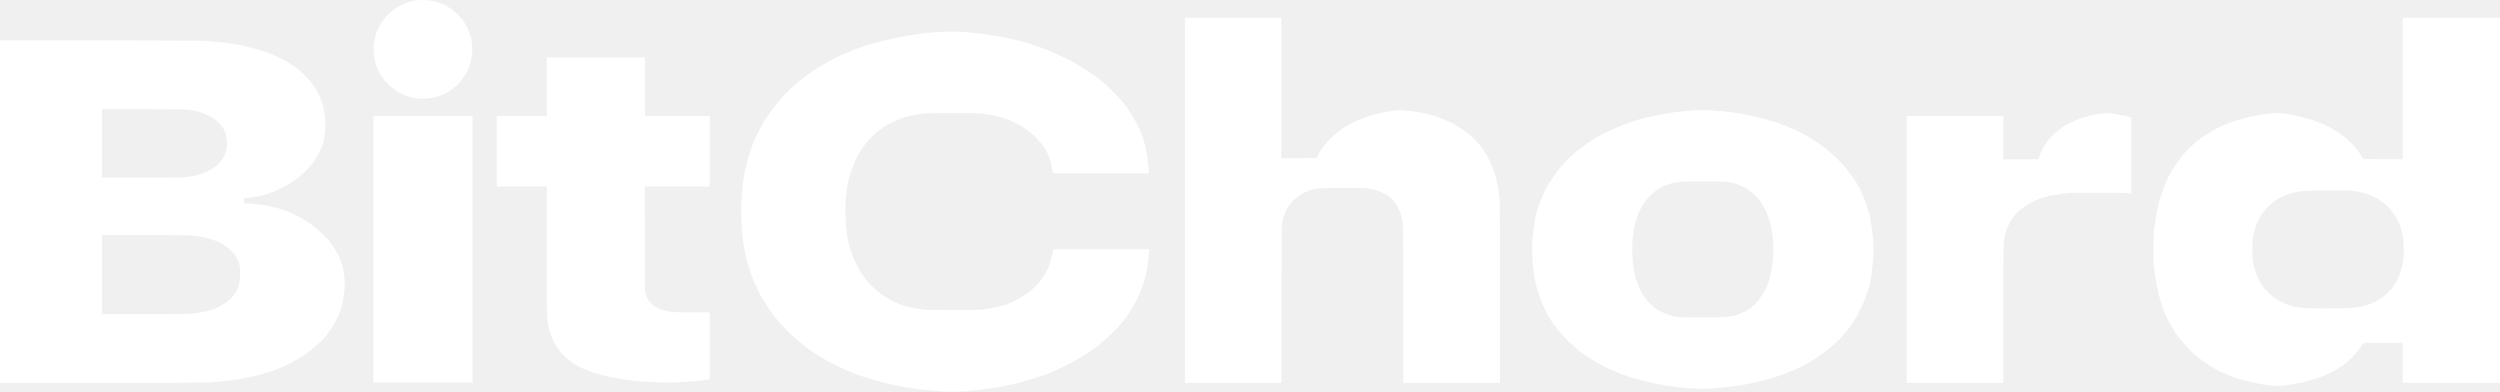
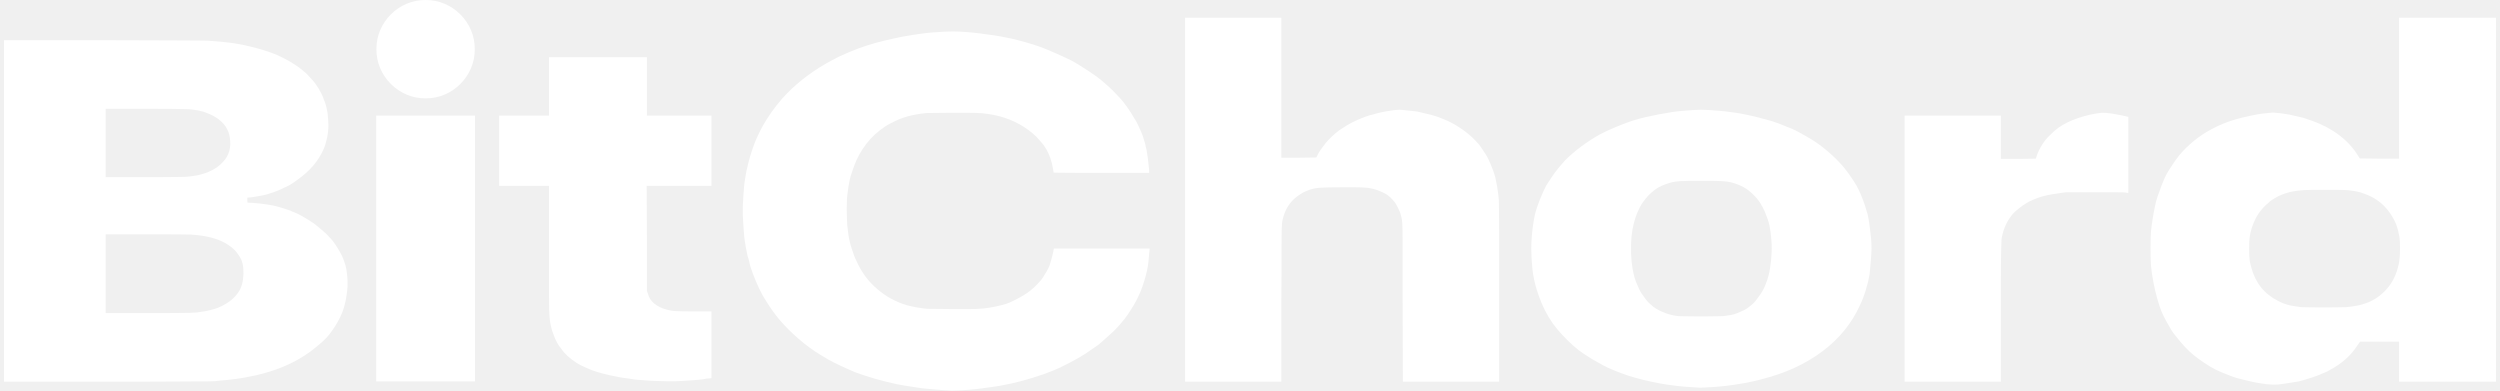
- <svg xmlns="http://www.w3.org/2000/svg" viewBox="0 0 10539 1652">
+ <svg xmlns="http://www.w3.org/2000/svg" width="128" height="20" viewBox="0 0 10539 1652">
  <g transform="translate(-88 1613) scale(1 -1)" fill="#fff">
    <path transform="translate(0)" d="m88 721v-722h437q101 0 173.5 0t121 0.5 78.5 0.5 46.5 0 24 0.5 11.5 0.5q7 1 22.5 2.5t28.5 2.5q61 6 127 21 147 34 246 115 22 18 35.5 30.5t24.5 26.5 24 34q19 30 30 57.5t17 62.5q5 28 6 50.5t-2 47.5q-2 23-7 40.5t-14 38.5q-11 22-26 45t-29 36q-6 6-11 12-6 6-21.5 19t-30.5 25q-10 7-26 17t-32 18.5-26 12.5q-12 4-16 7-4 1-18 6t-29 9q-23 7-53.5 11.5t-60.5 6.5l-21 1-1 10v11l21 2q12 2 26.5 4.5t27.5 5.5 20 6q25 8 38 13.5t29 13.5q11 5 18 9t13.5 8.5 17.5 12.5q79 55 112 131 9 21 14.5 48t5.5 53q0 8-1 20.5t-2 24.5-3 18q-2 12-5 22t-5 15q-3 6-6 16-2 6-7.5 17t-12.5 22.5-13 19.5q-3 4-10.5 13t-15.5 17-11 12q-11 10-24.5 20.5t-24.5 17.5q-22 15-50 29t-48 21q-16 6-35.5 12t-31.5 9q-26 7-47 11.5t-43 8-49.5 6-65.5 5.5q-3 0-36 0.5t-91 0.5-137 0.5-173 0.5h-424zm786-431q-7 0-34.5-0.5t-68.5-0.5-87 0h-166v333h168q46 0 87.5 0t69-0.5 34.5-0.5q37-2 71-9t60-19q31-14 55-37 6-6 14.5-18t12.5-20q8-17 10-39.5t-1-45.5-11-40q-3-8-11-19t-14-17q-13-14-33-26.5t-38-19.5q-14-5-34-10t-32-6q-9-1-19-3-5 0-14.5-1t-18.5-1zm-24 575q-6 0-31-0.5t-63-0.5-83 0h-155v289h159q75 0 117.5-0.5t62-1 24.5-1.5 15-2q9-1 18-3 9-3 16-4 9-3 25-9.5t25-12.5q30-18 46-42 7-12 11-22t6-24q10-62-29-103-13-14-26-23t-35-19q-12-5-31.5-10.5t-32.5-6.5q-9-1-14-2-2 0-9.5-1t-15.5-1z" />
    <path transform="translate(1602)" d="m60 0v1124h418v-1124zm417 1405q0 43-16 80.5t-45 66.5-66.5 45-80.5 16-80.5-16-66.5-45-45-66.5-16-80.5 16-80.5 45-66.5 66.5-45 80.5-16 80.5 16 66.5 45 45 66.5 16 80.5z" />
    <path transform="translate(2140)" d="m699 2q28-1 59-1.5t59 1.5q12 1 30.5 2t34.5 2.5 22 2.5q9 2 16 3 7 0 14 1l6 1v282h-78q-32 0-50 0.5t-27 1-15.5 2-16.5 3.5q-19 5-31 11t-24 15q-11 10-17 19t-10 24l-4 10v222l-1 223h274v297h-273v247h-414v-247h-211v-297h211v-265q0-72 0-122t0-82.5 0.5-52 1.5-31 2-19.5 3-17q3-14 5.5-22t8.5-23q4-12 11.5-26t11.5-19q4-4 8-10 18-29 65-60 10-6 16.5-9.5t20.5-9.5q15-7 25.5-11t22-7.5 30.5-8.5q11-3 29.5-7t37.5-7.5 31-4.5q12-2 20-3 9-2 22-3t27-2q5-1 19-1.5t28-1.5z" />
    <path transform="translate(3146)" d="m938-38q9-1 12-1t14 0.5 25 1 27 1.5 21 2q16 1 41 4.5t50 7 39 6.5q34 6 75.5 17t85.5 26q8 2 25.5 9t35 14 26.5 12q17 8 39.5 20t34.5 19q8 5 16 10t12 7q5 4 15.5 11t22 15 18.5 13q6 5 17 15t23.5 21 22.5 20.5 13 13.5q4 4 10 11t11 13q11 12 24 31t25.5 40 20.5 39q8 16 16 38.5t14.5 47 9.5 43.5q1 7 2.5 21.5t2.5 29 2 19.5v2h-405l-1-5q-1-8-4.5-21.5t-7-26.5-5.5-18q-4-11-12-25t-16-26-14-18q-4-4-11-12-19-20-42-36-13-9-30-18.5t-28-14.5q-9-4-15-7-13-6-35-11.5t-47.5-10-48.5-5.5q-10-1-38.5-1t-80.5 0l-101 1-23 3q-14 2-23 3.5t-17 3.5-21 5q-71 21-125 68-57 47-90 122-5 9-9.5 22t-8.5 25-6 19q-1 5-4 17t-5 27-3 24q-1 4-2 16t-1 26q-1 18-1 40t1 41.5 3 29.5q1 8 3 23 2 14 5 27t4 17q3 11 10.5 32t14.5 37q23 50 58 89 17 19 40.5 37.5t43.5 28.5q23 12 38.5 18.5t36.5 12.5q11 3 18.5 4.5t15 3 20.5 3.5l26 3 100 1q42 0 67.5 0t41-0.5 27-1.5 24.5-3q98-14 172-69 20-15 33.5-29t29.5-34q24-33 35-78 2-10 4.5-22t2.5-16q0 0 26-0.5t71.5-0.5 104.5 0h202v12q-3 30-5.5 49.5t-5.5 35.5q-2 7-4 15 0 5-2.5 13t-9.5 31q-2 6-8 20t-13.5 29.5-14.5 25.5q-13 23-30 47t-31 39q-32 35-59 58-12 10-22 19-7 6-20.5 15.5t-30 20.5-32.5 21-28 17q-14 8-34.5 17.5t-43 19.5-42 18-31.5 12q-16 5-31 10-9 3-25 7.5t-31.5 8.5-24.5 6q-14 3-25 5-22 5-52 9.5t-62 8.5-61.5 6-51.5 2q-14 0-36-1t-47-3-47-5q-15-2-37.5-5.5t-44.5-7.5-38-8q-46-10-79.5-19.5t-69.5-22.5q-15-6-29-11.5t-18-7.5q-10-5-20-9-8-3-20.5-9.5t-26-13.5-23.5-13q-109-63-185-148-14-17-23.5-28.5t-19-25-22.5-33.5q-27-42-50-97-4-10-9.5-26t-10.5-32.5-7-25.5q-4-16-6-25-3-10-5-24t-4-23q-2-11-3.5-25t-3.5-45q-2-26-2.5-45t0-38.5 2.5-44.5q2-32 3.5-46t3.5-25q2-8 3-19 2-9 4.5-22t3.5-17q1-1 2.5-7t3.5-13q5-25 17-56t26-61 29-52q15-24 27.5-41.5t26.5-34.5q36-43 83.5-84t94.5-69q8-5 17-10t13-8q7-4 21.5-11.5t32-15.5 34-15.5 26.5-11.5q41-15 82-27t96-24q10-2 30.5-5.5t41.5-6.5 33-5q10-1 26-2.5t33.5-3 32.5-2.5 22-1z" />
    <path transform="translate(4995)" d="m88 769v-770h407v332q1 93 1 154t0 98.5 0.5 57 1.5 29 2.5 14.5 3.5 13q17 60 69 93 12 8 19.5 11.5t20.5 8.5q12 4 22 6t23.5 3 37 1.5 62.5 0.5q31 0 48.5 0t26.5-0.5 14-1 11-0.5q7-1 15-2.5t12-2.5q18-5 36.5-13.5t27.5-16.5q7-5 16-15t13-16q5-8 12-22.5t9-21.5q2-9 4-16 1-4 2-9t1.5-15.5 1-32 0.5-59 0-97 0-146.5l1-335h407v371q0 76 0 145t0 123.5-0.5 88-0.5 38.5q-1 14-2.5 25.5t-4.5 31.5q-3 14-5 26t-3 15q-4 15-12 36t-18 42q-3 7-10.5 19t-15.5 23.5-13 18.5q-18 20-31.5 32.5t-32.5 26.5q-36 26-69 41-7 3-18 7.5t-20 8-10 3.5q0 0-5.5 1.5t-11.5 3.5q-11 3-28.5 7t-33.5 8q-5 1-16 2t-24 2.5-23.5 2.5-14.5 1q-7 0-22.5-2t-33-5-32.5-7q-21-5-36-9.5t-35-12.5q-35-14-63-31-6-4-12.5-8t-9.5-6q-9-5-25.5-19t-27.5-26q-13-13-24-29-8-11-11.5-15.5t-5.5-8.5-6-11l-6-12-74-1h-74v592h-407z" />
    <path transform="translate(6495)" d="m742-25q11-1 21-1.5t12 0.5q3 0 9.5 0t14.5 1q31 1 70.5 5.5t79.5 11.5 73 16q79 20 142.5 49t118.5 70q107 80 159 195 14 29 25 65t16 68q1 11 3 31.5t3.5 41.5 1.5 34q0 22-2.5 48t-6 51-7.5 44q-5 18-12.5 41t-17 45-18.5 38q-5 9-14 22.5t-19 27.5-19 25q-32 38-74.5 73.5t-86.5 59.5q-23 13-35 19.5t-22.5 11-26.5 10.5q-18 8-30.5 12.5t-34.5 11.5q-24 7-53.5 14.5t-60 13.5-56.5 9q-19 3-43 5t-46 3.5-35 1.5-35.5-1.5-46.5-3.5-42-5q-26-4-55-9.5t-57-12-50-13.5-49-17.5-52.5-22-42.5-20.5q-83-47-146-109-12-13-27.5-32t-29-39-23.5-36q-13-25-27-60t-21-64q-4-19-7.5-43.5t-5.5-50.5-2-47q0-14 1-36t3-43 4-32q7-43 23-88 23-66 60-119 17-23 39-47t46-45.5 47-36.5q15-10 33-21t28-16q8-4 20-11 18-10 46.5-21.5t57.5-21.5q62-20 136-33.5t146-16.5zm120 301q-6 0-25-0.5t-44-0.5-50 0-44 0.5-24 0.5q-18 2-30 5t-26 8q-18 7-28.5 12.5t-21.5 13.5q-13 11-19 16.5t-15 17.5q-10 13-16.5 23t-11.5 21-12 28q-9 23-14.5 55.5t-6.5 68 2 68.5q1 9 2.5 18t1.5 12q2 6 4 18 2 10 7 26t11 30 10 21q5 8 7 12 1 2 6.5 9.5t11.5 15 11 12.5q23 23 44 34.5t54 20.5q8 2 16.5 3t21 2 33 1 54.5 0 54.5 0 33-1 21-2 17.5-3q32-9 53-20.5t44-34.5q5-5 11.5-12.5t11.5-15 6-9.5q2-5 7-12 4-7 10-21t11.5-30 7.5-26q2-12 3-18 1-3 2-12t2-18q4-33 2.5-68.5t-7-68-14.5-55.5q-6-17-11.5-28t-12-21-16.5-23q-9-12-14.5-17.5t-19.5-16.5q-10-8-21-13.5t-28-12.5q-15-6-29-8.5t-33-4.5z" />
    <path transform="translate(8038)" d="m88 562v-563h407v289q0 80 0 134t0.5 88 1 54 1 30.5 2 17 3.5 14.5q12 46 43 83 8 9 25 22.5t32 22.5q11 7 30 15t33 12q15 4 23 6t20.5 4 38.5 6l23 3h113q54 0 83 0t43-0.5 22-2.5h2v322l-10 2q-6 2-17.5 4t-24 4.5-19.5 3.5q-30 4-43 3-51-6-99-22.5t-81-39.5q-11-8-18.5-14.5t-21.5-20.5q-17-16-31.5-39.5t-22.5-47.5l-3-10-74-1h-74v183h-407z" />
    <path transform="translate(9114)" d="m544-12q13-1 24-1.5t23.5 0.5 30.5 4q12 2 23 3.5t15 2.5q9 2 19 3 8 2 23.5 6.5t31 9.5 25.5 9q13 5 21 9 9 3 22.5 10t26 14.5 20.5 13.5q48 34 77 79l12 17h165v-169h410v1539h-410v-596h-83l-83 1-11 17q-38 60-108 103-21 13-50 26t-59 22q-7 3-20 6t-26.5 6-21.5 5q-9 1-19 3t-20 3q-11 1-21 2-6 1-11.5 1t-21.5-2q-23-2-43-5.5t-46-9.5q-46-10-81.5-23t-70.5-32q-75-40-134-109-8-10-19.5-26.5t-22.5-34-17-30.5q-7-15-16-38t-16.5-45.5-9.5-35.5q-2-7-4-19-2-9-5-26.5t-5.5-35.5-3.5-29q-1-10-1.5-30t-0.5-44 0.5-44 1.5-30q3-31 10-68t16.5-70.5 18.5-55.5q8-18 18.5-37.5t20.5-36 18-25.5q22-28 40.5-48t37.5-35.5 43-31.5q26-18 49-29.5t55-23.5q22-9 38.5-13.5t42.5-10.5q24-6 42-9t40-6zm336 326q-6 0-25.5-0.5t-45-0.5-51 0-44.5 0.5-25 0.5q-15 2-33.5 5t-26.5 6q-9 3-15 5-3 1-9.5 4t-12.5 6q-88 44-114 142-2 9-4.5 18.5t-2.5 14.5q-1 6-1.5 18.5t-0.5 28 0.5 28 1.5 18.5q3 25 13 52t23 47q5 8 14.5 19.5t19.5 20.5q6 5 10.5 9t4.5 5q2 1 8 5.5t13.5 8.5 12.5 7q32 16 67 22 12 2 21.5 3t22 2 33 1 53.5 0 53 0 33-0.5 22-2 20-2.5q16-3 23-5t20-7q28-10 50-25 34-22 60-61 14-21 22-41t14-52q2-11 2.5-20t0.5-32q0-21-1-33.5t-2.5-22.5-5.5-25q-18-68-68-111-21-19-53-34-12-5-35-12-4-1-16-3.5t-25-4-21-2.5z" />
  </g>
</svg>
